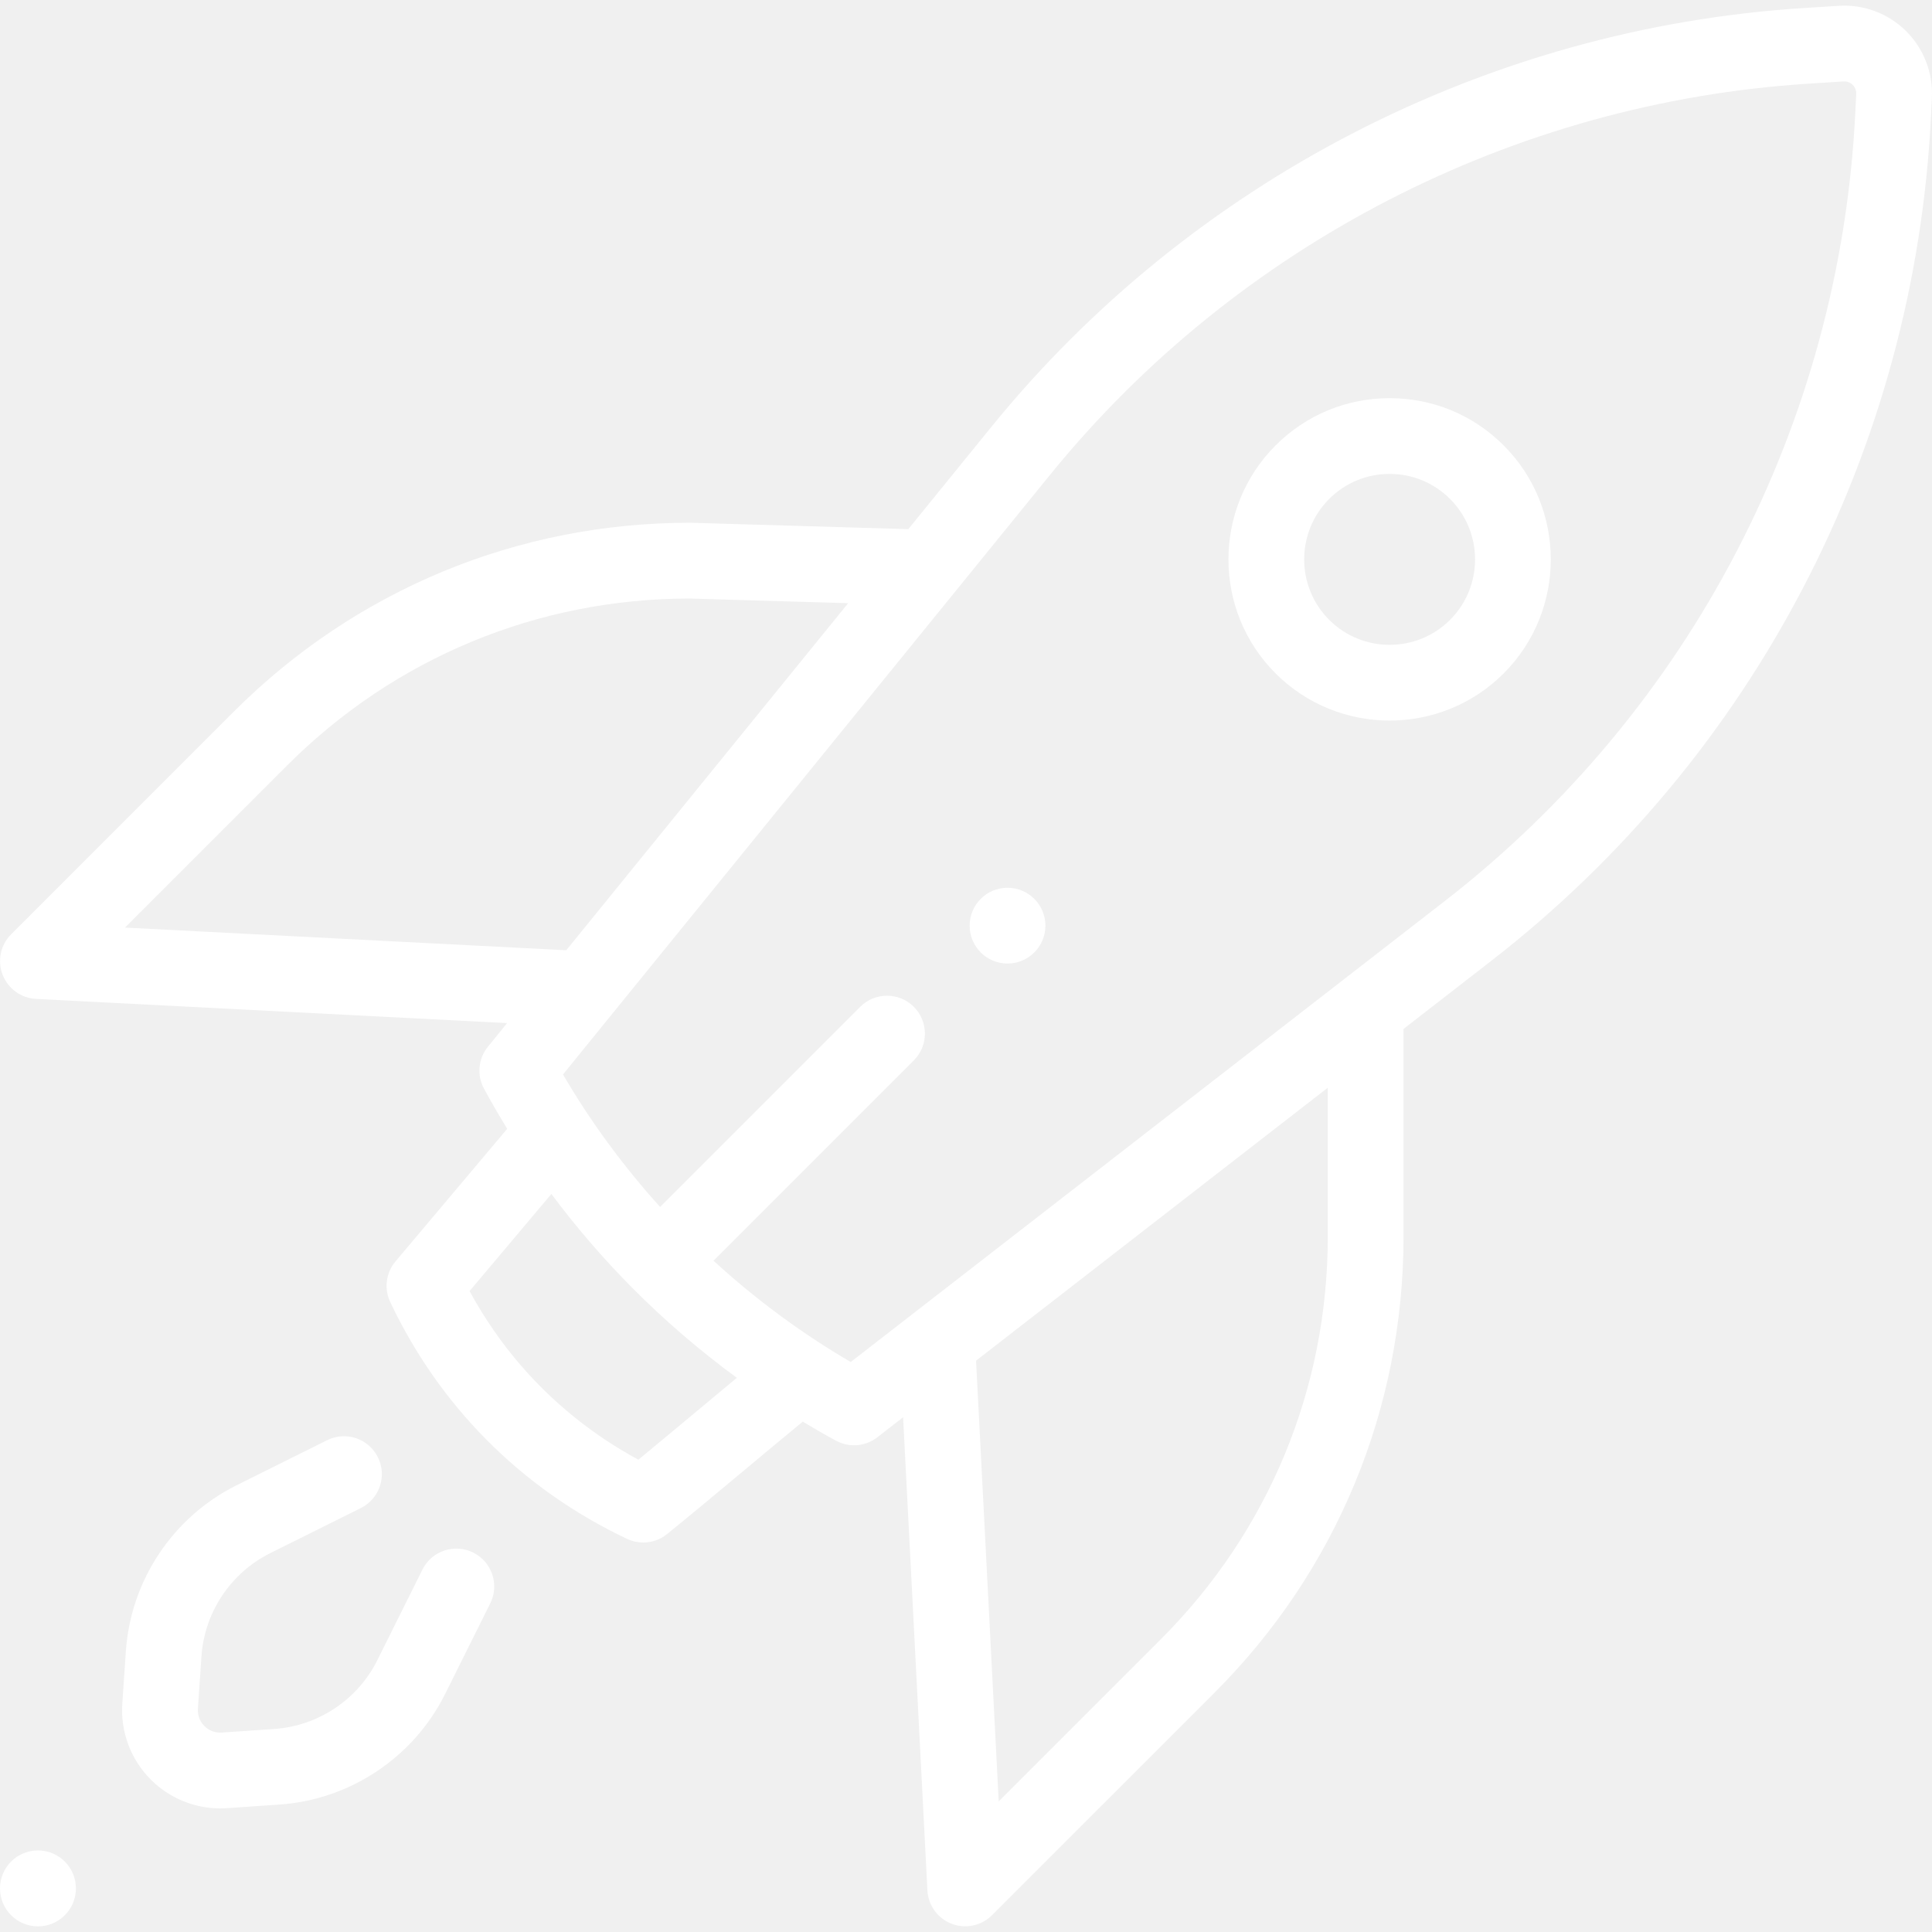
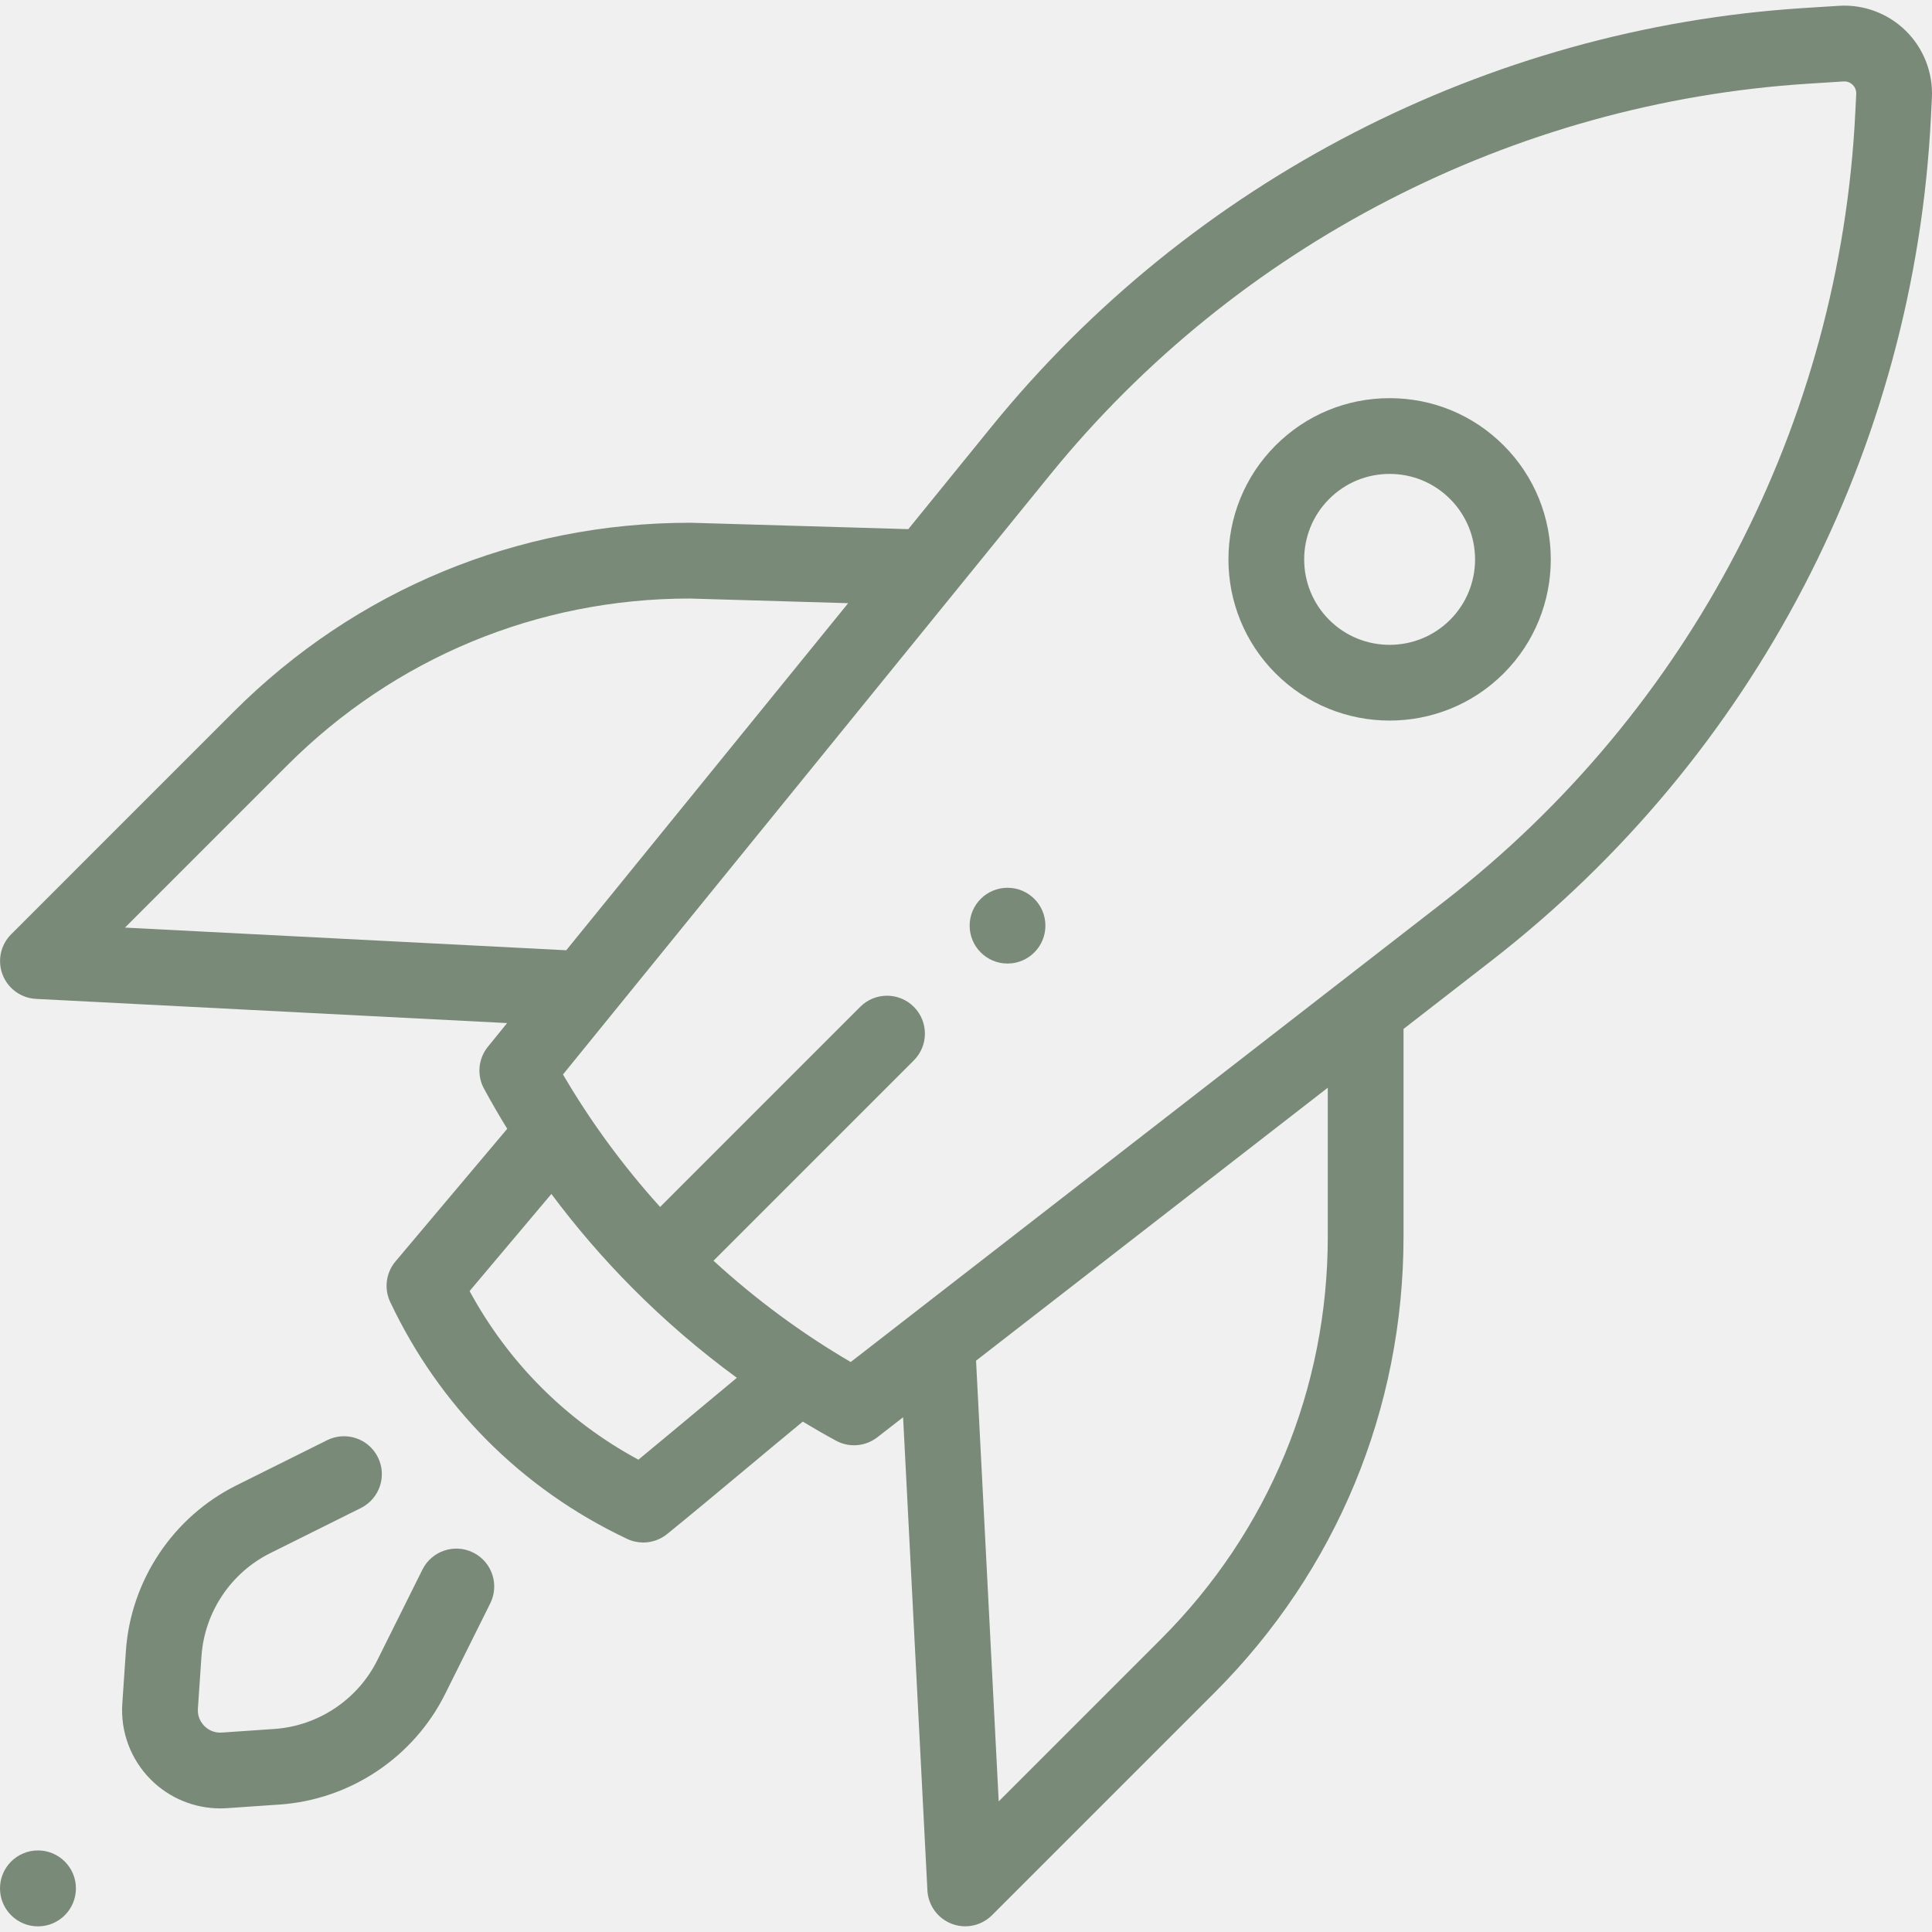
<svg xmlns="http://www.w3.org/2000/svg" width="88" height="88" viewBox="0 0 88 88" fill="none">
  <g clip-path="url(#clip0_19_75)">
-     <path d="M1.729 87.743C2.684 87.743 3.458 86.969 3.458 86.014C3.458 85.059 2.684 84.285 1.729 84.285C0.774 84.285 0 85.059 0 86.014C0 86.969 0.774 87.743 1.729 87.743Z" fill="white" />
-     <path d="M45.892 43.888C46.845 43.888 47.617 43.115 47.617 42.162C47.617 41.209 46.845 40.437 45.892 40.437C44.938 40.437 44.166 41.209 44.166 42.162C44.166 43.115 44.938 43.888 45.892 43.888Z" fill="white" />
-     <path d="M68.489 20.287C67.102 18.899 65.257 18.136 63.295 18.136C61.334 18.136 59.489 18.9 58.102 20.287C55.238 23.151 55.238 27.81 58.102 30.674C59.534 32.105 61.414 32.821 63.295 32.821C65.176 32.821 67.057 32.105 68.489 30.674C71.352 27.81 71.352 23.15 68.489 20.287ZM66.049 28.233C64.53 29.751 62.06 29.751 60.542 28.233C59.024 26.715 59.024 24.245 60.542 22.727C61.278 21.991 62.255 21.586 63.295 21.586C64.335 21.586 65.313 21.991 66.048 22.727C67.567 24.245 67.567 26.715 66.049 28.233Z" fill="white" />
-     <path d="M21.555 70.718C20.701 70.293 19.666 70.641 19.241 71.493L17.186 75.621C16.292 77.416 14.494 78.616 12.494 78.752L10.104 78.916C9.7 78.943 9.434 78.742 9.311 78.619C9.188 78.496 8.986 78.23 9.014 77.826L9.177 75.436C9.314 73.436 10.514 71.638 12.309 70.744L16.436 68.689C17.29 68.264 17.637 67.228 17.212 66.375C16.787 65.522 15.751 65.175 14.898 65.6L10.771 67.655C7.884 69.092 5.955 71.983 5.734 75.2L5.571 77.59C5.482 78.881 5.956 80.145 6.87 81.059C7.712 81.901 8.851 82.37 10.033 82.37C10.135 82.37 10.237 82.366 10.339 82.359L12.73 82.195C15.947 81.975 18.837 80.046 20.275 77.159L22.33 73.032C22.755 72.179 22.408 71.143 21.555 70.718Z" fill="white" />
-     <path d="M86.809 1.406C85.999 0.608 84.884 0.191 83.751 0.265L82.144 0.367C67.738 1.287 54.255 8.241 45.154 19.446L41.372 24.102L31.475 23.811C31.458 23.811 31.441 23.811 31.424 23.811C23.575 23.811 16.196 26.867 10.645 32.418L0.509 42.555C0.026 43.037 -0.127 43.758 0.118 44.394C0.363 45.031 0.959 45.463 1.64 45.498L23.098 46.6L22.223 47.678C21.782 48.221 21.712 48.976 22.047 49.59C22.383 50.208 22.735 50.816 23.103 51.415L18.014 57.456C17.579 57.972 17.485 58.695 17.774 59.306C18.886 61.654 20.361 63.765 22.159 65.578C24.001 67.436 26.155 68.955 28.561 70.093C28.797 70.205 29.049 70.259 29.299 70.259C29.688 70.259 30.073 70.128 30.387 69.874C31.483 68.984 32.747 67.93 33.969 66.91C34.84 66.183 35.732 65.439 36.565 64.753C37.062 65.052 37.565 65.343 38.076 65.62C38.335 65.761 38.618 65.83 38.901 65.83C39.276 65.83 39.65 65.708 39.959 65.468L41.135 64.555L42.242 86.103C42.277 86.784 42.71 87.381 43.346 87.625C43.547 87.703 43.757 87.741 43.965 87.741C44.414 87.741 44.856 87.565 45.185 87.235L55.322 77.098C60.873 71.547 63.929 64.168 63.929 56.319V46.867L67.928 43.763C79.913 34.463 87.212 20.439 87.954 5.287L87.995 4.447C88.051 3.312 87.618 2.204 86.809 1.406ZM5.693 42.251L13.086 34.858C17.978 29.966 24.482 27.269 31.4 27.262L38.633 27.474L25.792 43.283L5.693 42.251ZM31.758 64.26C30.857 65.011 29.934 65.782 29.077 66.487C27.419 65.589 25.92 64.469 24.61 63.148C23.34 61.868 22.26 60.411 21.389 58.806L25.115 54.383C26.241 55.895 27.474 57.326 28.806 58.667C28.807 58.668 28.808 58.669 28.809 58.67C28.81 58.67 28.81 58.671 28.81 58.671C28.811 58.672 28.811 58.672 28.812 58.673C30.289 60.159 31.877 61.523 33.563 62.757C32.968 63.251 32.358 63.759 31.758 64.26ZM60.479 56.319C60.479 63.246 57.781 69.759 52.882 74.658L45.49 82.05L44.458 61.977L60.478 49.545V56.319H60.479ZM84.507 5.118C83.815 19.263 77.001 32.355 65.813 41.037L38.749 62.038C36.505 60.727 34.413 59.178 32.499 57.424L41.623 48.3C42.297 47.626 42.297 46.533 41.623 45.859C40.949 45.185 39.856 45.185 39.182 45.859L30.067 54.975C28.391 53.12 26.907 51.101 25.643 48.941L47.833 21.622C56.329 11.162 68.915 4.67 82.364 3.812L83.971 3.709C84.181 3.696 84.322 3.801 84.387 3.865C84.452 3.928 84.559 4.067 84.549 4.279L84.507 5.118Z" fill="white" />
+     <path d="M1.729 87.743C2.684 87.743 3.458 86.969 3.458 86.014C3.458 85.059 2.684 84.285 1.729 84.285C0.774 84.285 0 85.059 0 86.014C0 86.969 0.774 87.743 1.729 87.743Z" fill="#798A78" />
+     <path d="M45.892 43.888C46.845 43.888 47.617 43.115 47.617 42.162C47.617 41.209 46.845 40.437 45.892 40.437C44.938 40.437 44.166 41.209 44.166 42.162C44.166 43.115 44.938 43.888 45.892 43.888Z" fill="#798A78" />
+     <path d="M68.489 20.287C67.102 18.899 65.257 18.136 63.295 18.136C61.334 18.136 59.489 18.9 58.102 20.287C55.238 23.151 55.238 27.81 58.102 30.674C59.534 32.105 61.414 32.821 63.295 32.821C65.176 32.821 67.057 32.105 68.489 30.674C71.352 27.81 71.352 23.15 68.489 20.287ZM66.049 28.233C64.53 29.751 62.06 29.751 60.542 28.233C59.024 26.715 59.024 24.245 60.542 22.727C61.278 21.991 62.255 21.586 63.295 21.586C64.335 21.586 65.313 21.991 66.048 22.727C67.567 24.245 67.567 26.715 66.049 28.233Z" fill="#798A78" />
+     <path d="M21.555 70.718C20.701 70.293 19.666 70.641 19.241 71.493L17.186 75.621C16.292 77.416 14.494 78.616 12.494 78.752L10.104 78.916C9.7 78.943 9.434 78.742 9.311 78.619C9.188 78.496 8.986 78.23 9.014 77.826L9.177 75.436C9.314 73.436 10.514 71.638 12.309 70.744L16.436 68.689C17.29 68.264 17.637 67.228 17.212 66.375C16.787 65.522 15.751 65.175 14.898 65.6L10.771 67.655C7.884 69.092 5.955 71.983 5.734 75.2L5.571 77.59C5.482 78.881 5.956 80.145 6.87 81.059C7.712 81.901 8.851 82.37 10.033 82.37C10.135 82.37 10.237 82.366 10.339 82.359L12.73 82.195C15.947 81.975 18.837 80.046 20.275 77.159L22.33 73.032C22.755 72.179 22.408 71.143 21.555 70.718Z" fill="#798A78" />
+     <path d="M86.809 1.406C85.999 0.608 84.884 0.191 83.751 0.265L82.144 0.367C67.738 1.287 54.255 8.241 45.154 19.446L41.372 24.102L31.475 23.811C31.458 23.811 31.441 23.811 31.424 23.811C23.575 23.811 16.196 26.867 10.645 32.418L0.509 42.555C0.026 43.037 -0.127 43.758 0.118 44.394C0.363 45.031 0.959 45.463 1.64 45.498L23.098 46.6L22.223 47.678C21.782 48.221 21.712 48.976 22.047 49.59C22.383 50.208 22.735 50.816 23.103 51.415L18.014 57.456C17.579 57.972 17.485 58.695 17.774 59.306C18.886 61.654 20.361 63.765 22.159 65.578C24.001 67.436 26.155 68.955 28.561 70.093C28.797 70.205 29.049 70.259 29.299 70.259C29.688 70.259 30.073 70.128 30.387 69.874C31.483 68.984 32.747 67.93 33.969 66.91C34.84 66.183 35.732 65.439 36.565 64.753C37.062 65.052 37.565 65.343 38.076 65.62C38.335 65.761 38.618 65.83 38.901 65.83C39.276 65.83 39.65 65.708 39.959 65.468L41.135 64.555L42.242 86.103C42.277 86.784 42.71 87.381 43.346 87.625C43.547 87.703 43.757 87.741 43.965 87.741C44.414 87.741 44.856 87.565 45.185 87.235L55.322 77.098C60.873 71.547 63.929 64.168 63.929 56.319V46.867L67.928 43.763C79.913 34.463 87.212 20.439 87.954 5.287L87.995 4.447C88.051 3.312 87.618 2.204 86.809 1.406ZM5.693 42.251L13.086 34.858C17.978 29.966 24.482 27.269 31.4 27.262L38.633 27.474L25.792 43.283L5.693 42.251ZM31.758 64.26C30.857 65.011 29.934 65.782 29.077 66.487C27.419 65.589 25.92 64.469 24.61 63.148C23.34 61.868 22.26 60.411 21.389 58.806L25.115 54.383C26.241 55.895 27.474 57.326 28.806 58.667C28.807 58.668 28.808 58.669 28.809 58.67C28.81 58.67 28.81 58.671 28.81 58.671C28.811 58.672 28.811 58.672 28.812 58.673C30.289 60.159 31.877 61.523 33.563 62.757C32.968 63.251 32.358 63.759 31.758 64.26ZM60.479 56.319C60.479 63.246 57.781 69.759 52.882 74.658L45.49 82.05L44.458 61.977L60.478 49.545V56.319H60.479ZM84.507 5.118C83.815 19.263 77.001 32.355 65.813 41.037L38.749 62.038C36.505 60.727 34.413 59.178 32.499 57.424L41.623 48.3C42.297 47.626 42.297 46.533 41.623 45.859C40.949 45.185 39.856 45.185 39.182 45.859L30.067 54.975C28.391 53.12 26.907 51.101 25.643 48.941L47.833 21.622C56.329 11.162 68.915 4.67 82.364 3.812L83.971 3.709C84.181 3.696 84.322 3.801 84.387 3.865C84.452 3.928 84.559 4.067 84.549 4.279L84.507 5.118Z" fill="#798A78" />
  </g>
  <defs>
    <clipPath id="clip0_19_75">
-       <rect width="88" height="88" fill="white" />
+       <rect width="88" height="88" fill="#798A78" />
    </clipPath>
  </defs>
</svg>
